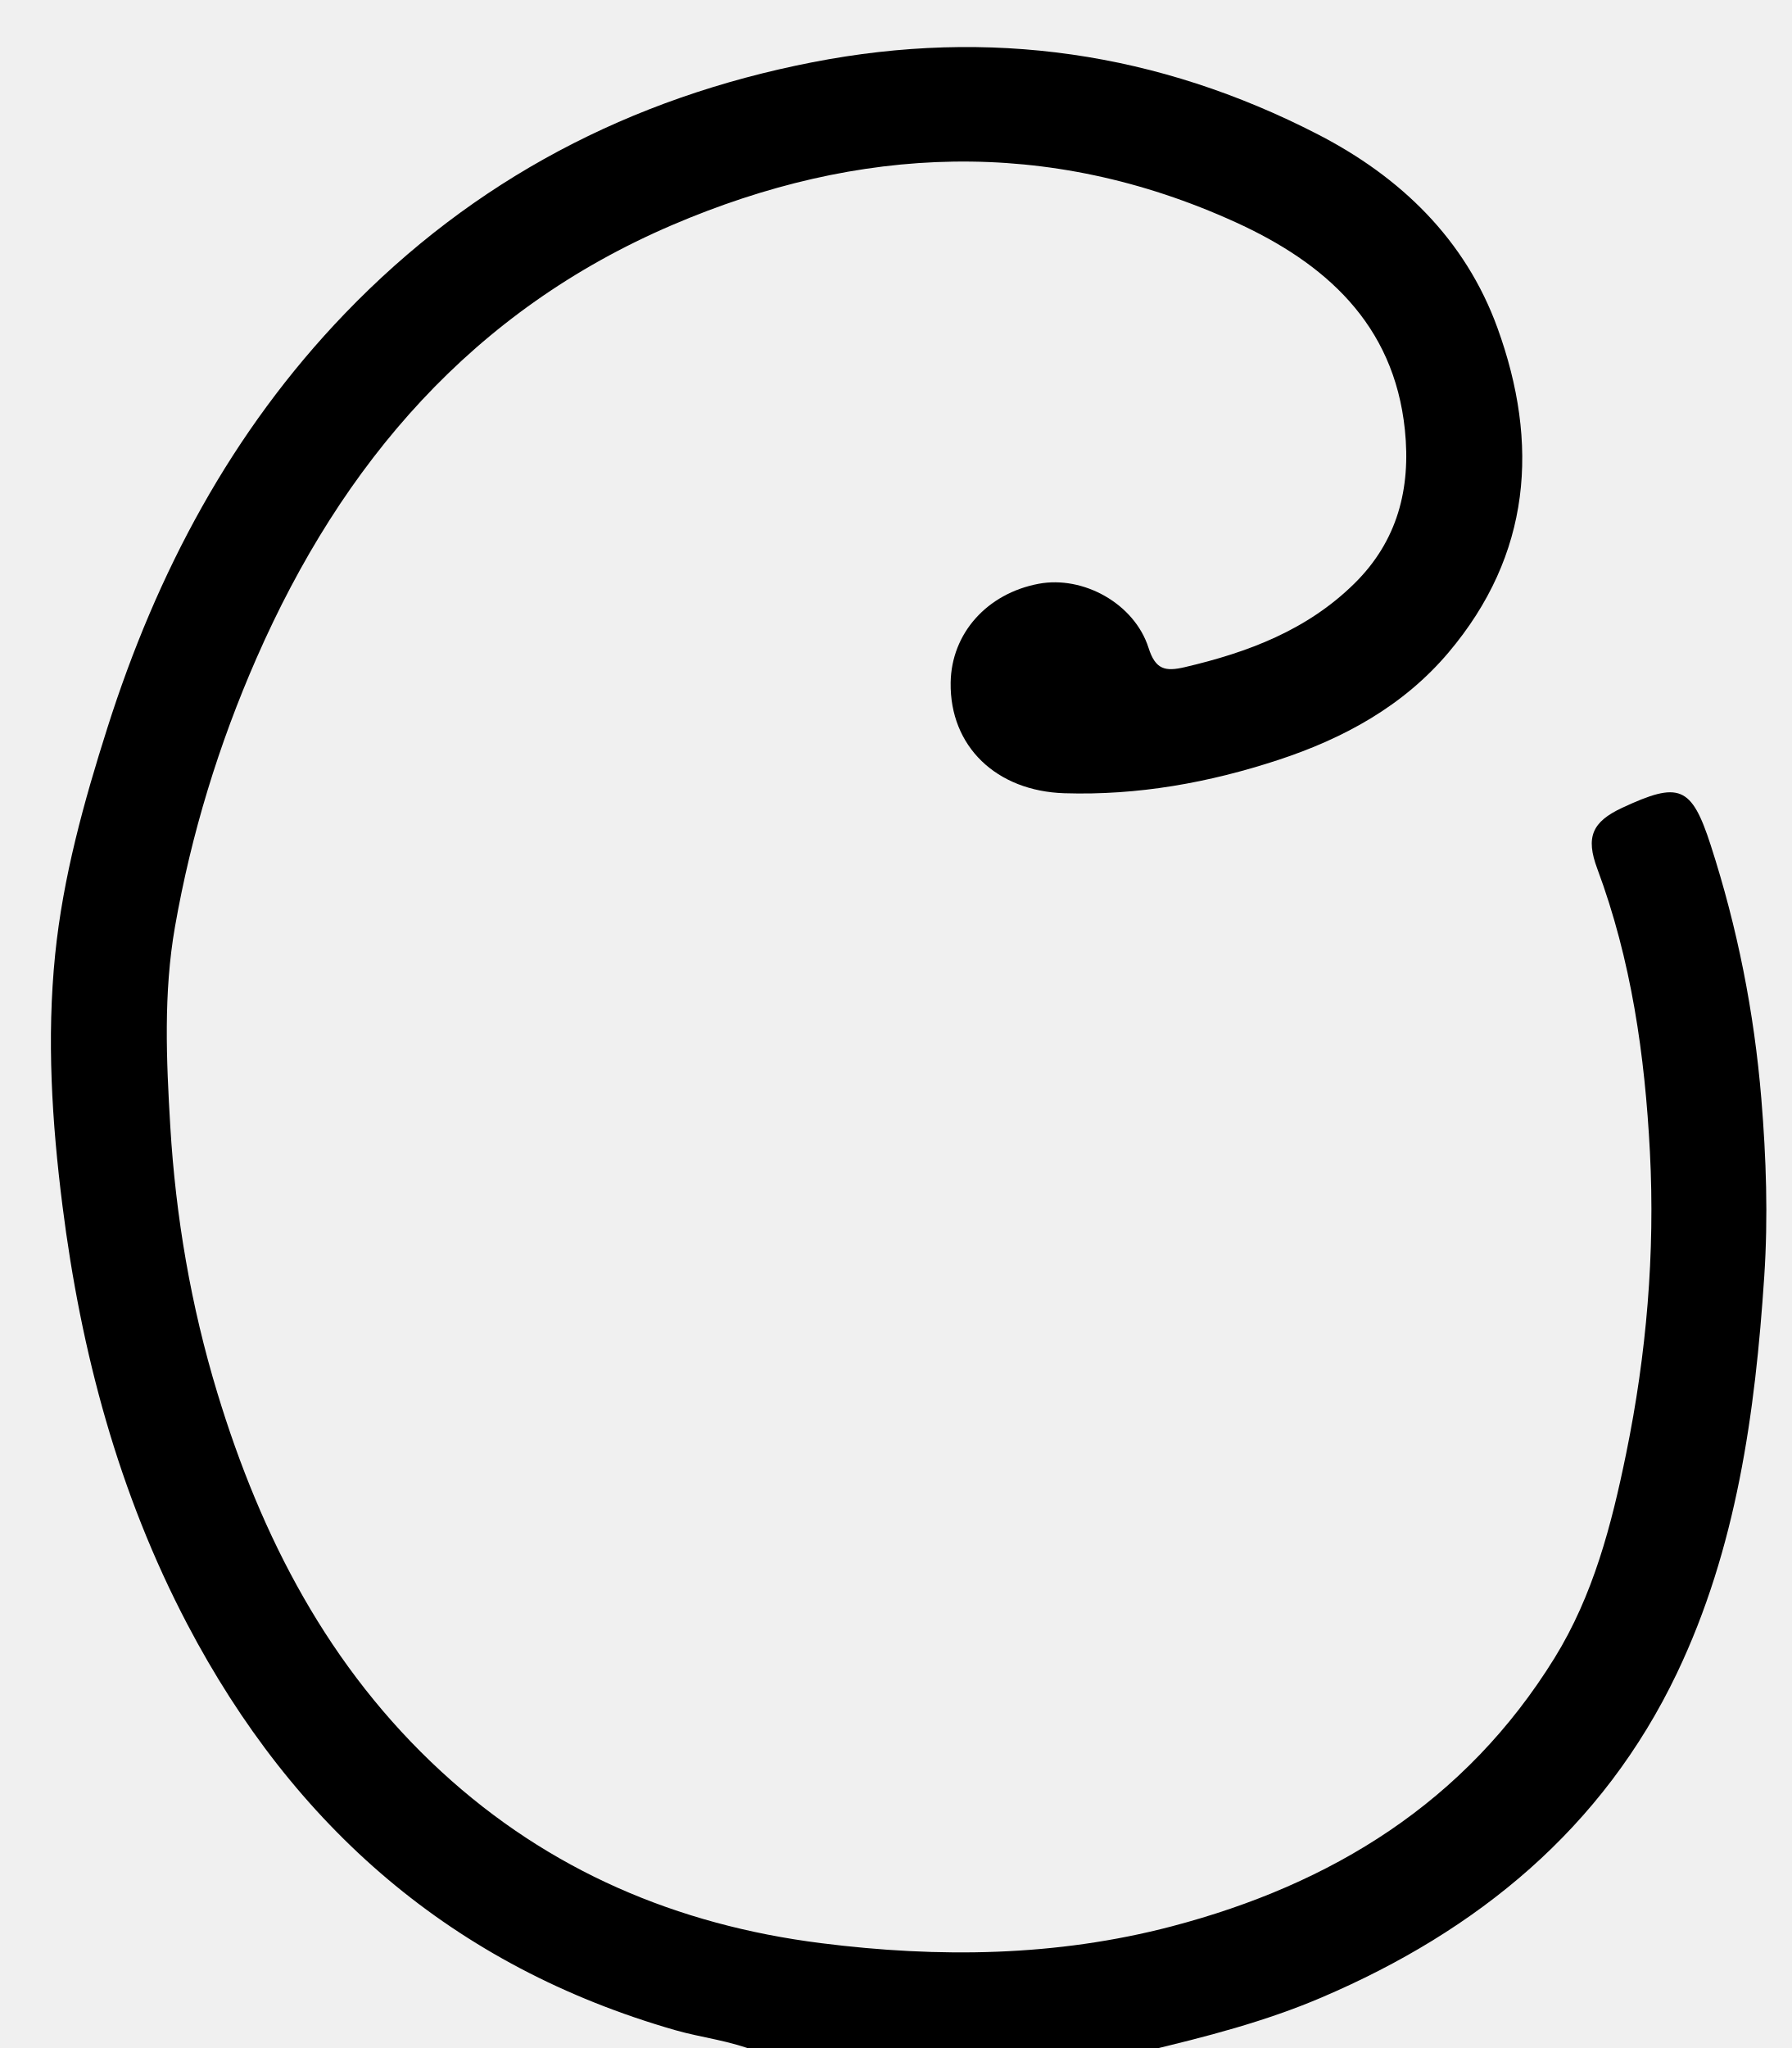
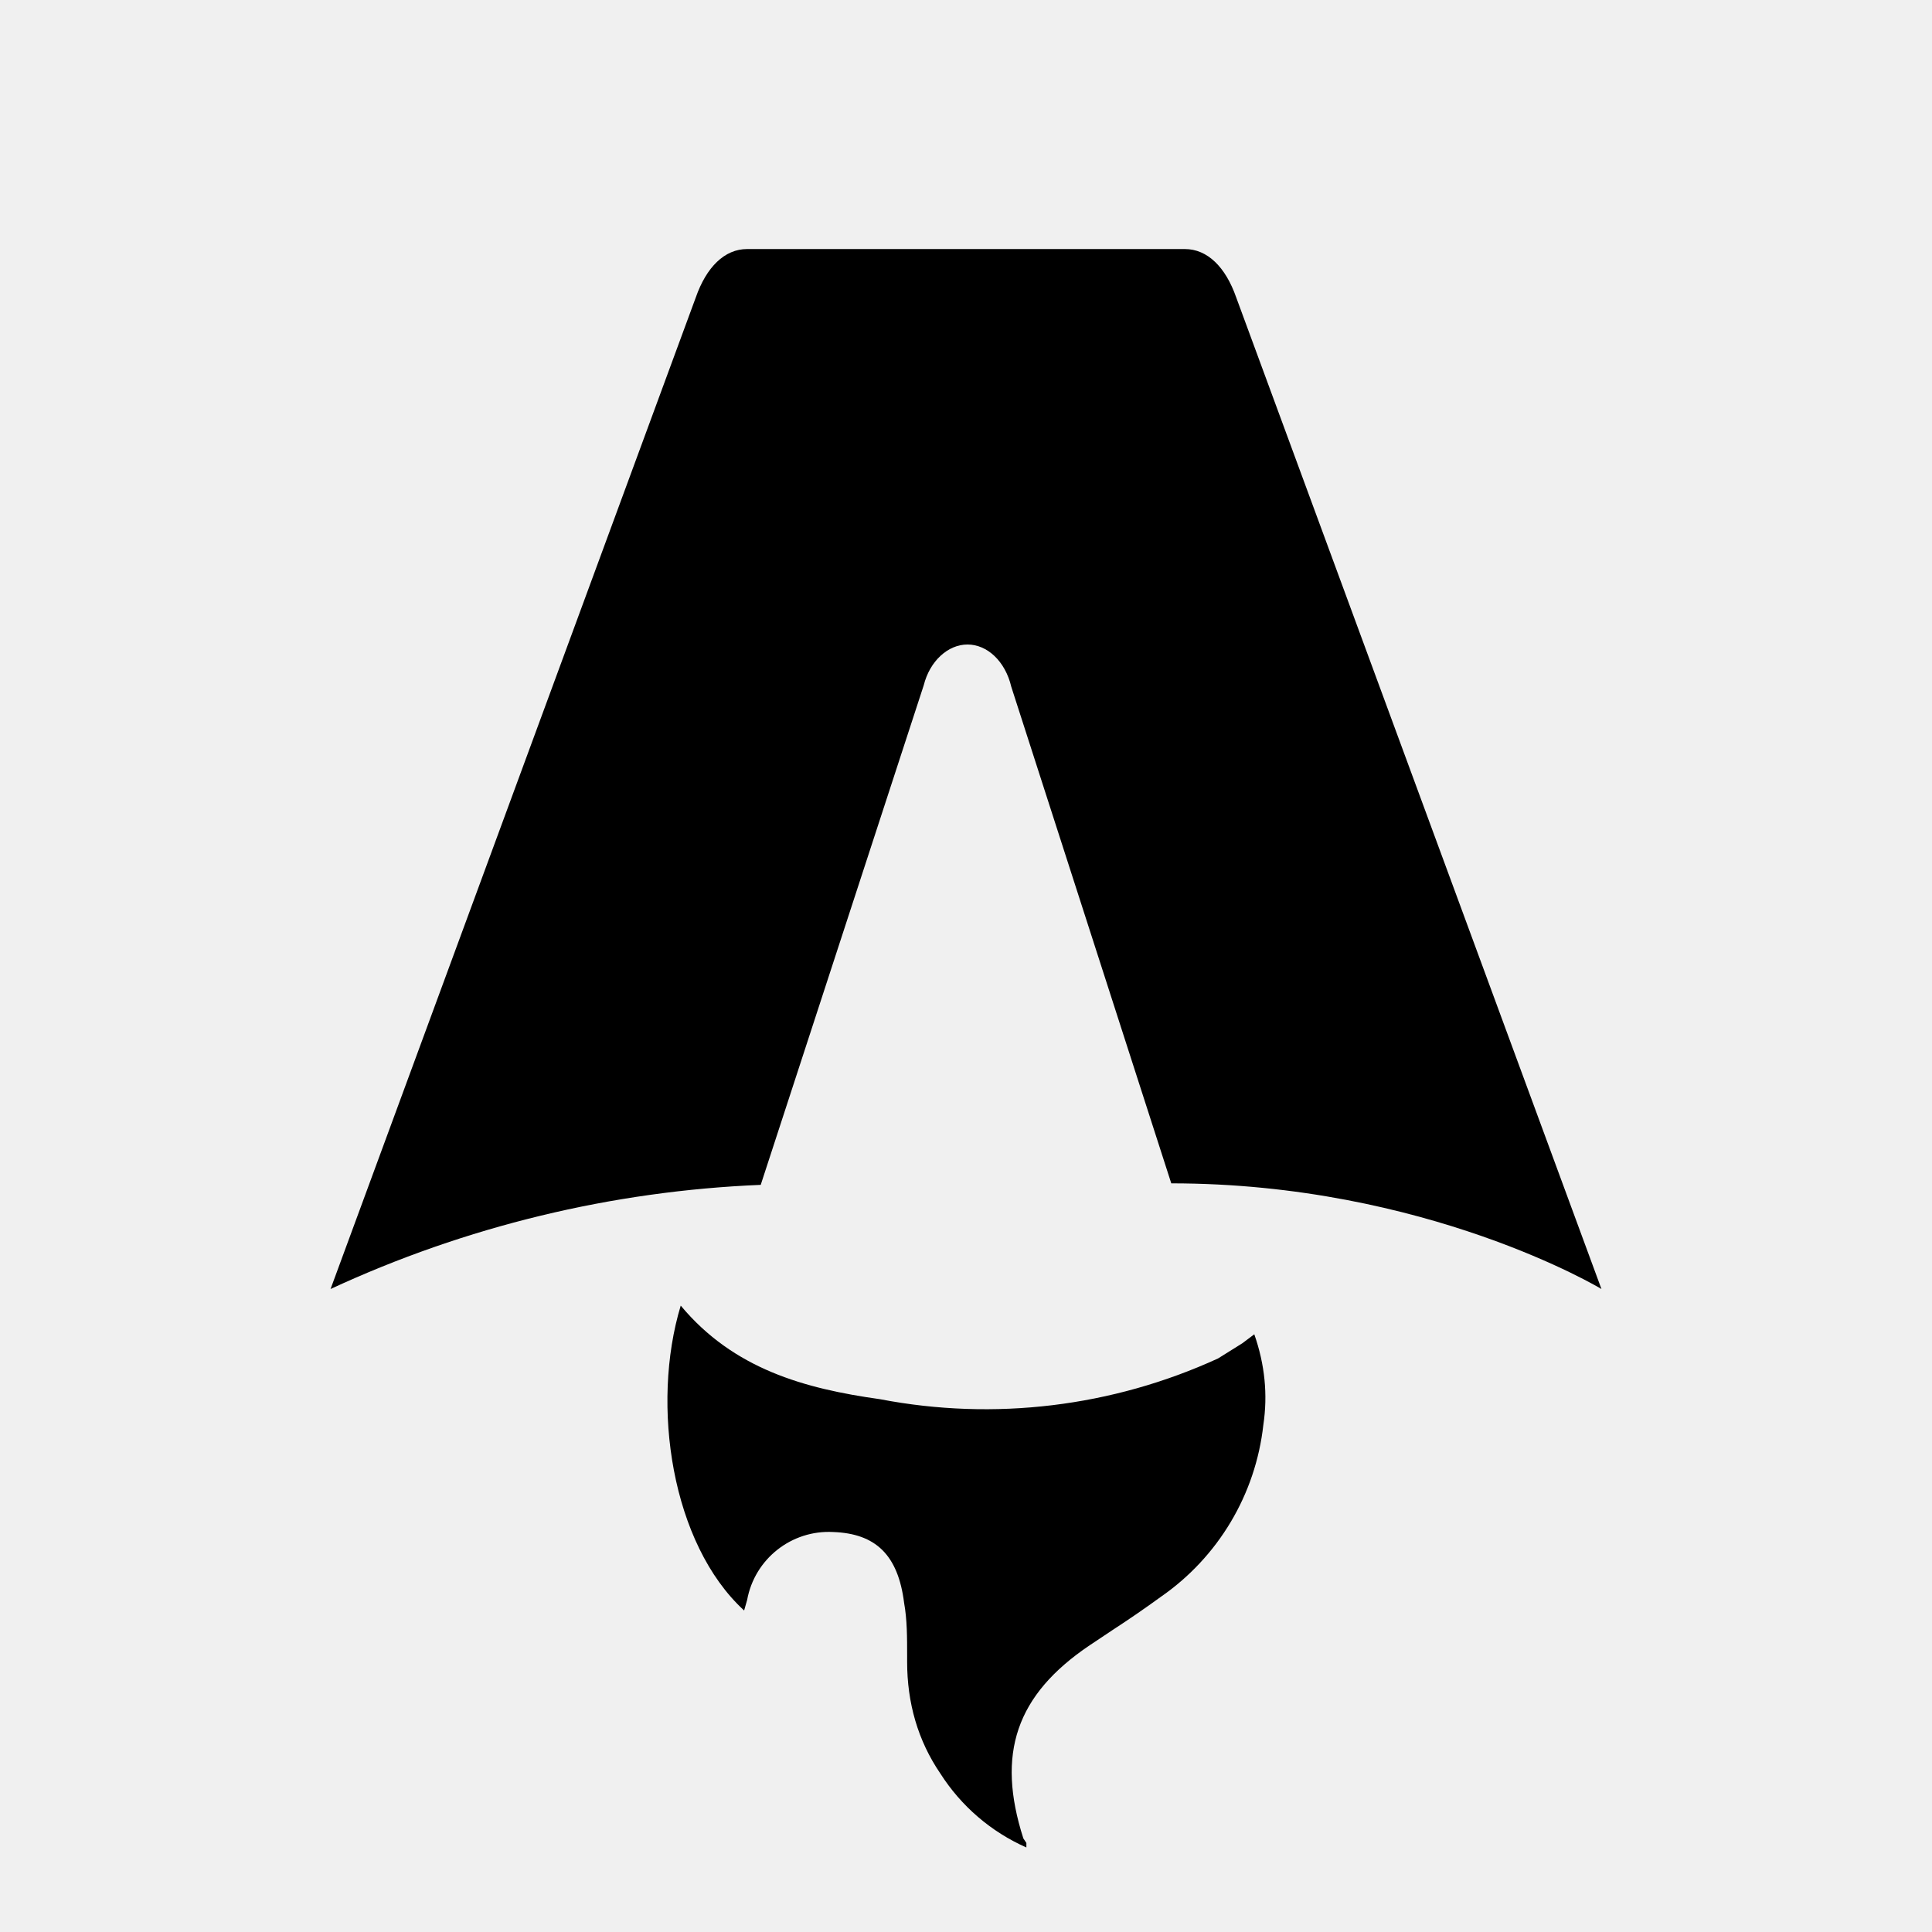
- <svg xmlns="http://www.w3.org/2000/svg" version="1.1" id="Layer_1" x="0px" y="0px" width="100%" viewBox="0 0 448 512" enable-background="new 0 0 448 512" xml:space="preserve">
-   <path fill="#000000" opacity="1" stroke="none" d=" M189.469,513   C182.583,510.119 175.559,509.465 168.87,507.546   C113.28,491.598 73.453,456.745 46.85,406.077   C29.622,373.263 20.245,338.026 15.619,301.42   C12.983,280.564 11.661,259.633 13.789,238.66   C15.761,219.217 20.978,200.445 26.874,181.897   C39.198,143.128 57.877,107.874 86.268,78.362   C118.432,44.926 157.632,24.445 203.147,15.567   C247.456,6.925 289.613,13.025 329.563,33.604   C350.158,44.213 366.379,59.762 374.442,81.958   C384.984,110.981 382.866,138.668 362.227,163.108   C350.947,176.465 336.051,184.592 319.656,189.981   C302.31,195.682 284.539,198.884 266.17,198.309   C249.117,197.775 237.486,186.586 237.717,170.663   C237.895,158.367 246.784,148.382 259.72,145.946   C270.847,143.852 283.673,150.878 287.205,161.975   C288.937,167.414 291.376,167.933 296.253,166.793   C312.057,163.099 326.85,157.537 338.677,145.88   C349.461,135.251 352.819,122.144 351.303,107.473   C348.558,80.899 331.241,65.692 308.927,55.539   C262.05,34.21 214.785,36.266 168.092,56.258   C118.27,77.59 85.541,115.711 64.14,164.545   C54.677,186.139 47.808,208.557 43.749,231.725   C40.864,248.192 41.589,264.978 42.58,281.574   C43.929,304.176 47.74,326.464 54.341,348.195   C65.316,384.324 82.221,417.004 110.377,442.916   C137.241,467.639 169.242,481.229 205.285,485.787   C234.775,489.517 264.139,489.16 292.996,481.588   C333.078,471.069 366.433,450.551 388.722,414.501   C398.423,398.812 402.971,381.255 406.623,363.428   C411.724,338.533 413.886,313.339 412.573,287.986   C411.324,263.849 407.92,239.999 399.404,217.154   C396.48,209.31 398.086,205.471 405.628,201.956   C419.875,195.316 422.961,196.431 427.767,211.27   C434.445,231.892 438.64,253.024 440.434,274.68   C441.661,289.487 442.143,304.298 441.167,319.068   C438.908,353.237 434.225,387.147 419.302,418.35   C400.777,457.084 369.547,482.678 330.509,499.354   C316.366,505.395 301.57,509.21 286.324,512.821   C253.979,513 221.958,513 189.469,513  z" />
+ <svg xmlns="http://www.w3.org/2000/svg" fill="none" viewBox="0 0 128 128">
+   <path d="M50.4 78.5a75.1 75.1 0 0 0-28.5 6.9l24.2-65.7c.7-2 1.9-3.2 3.4-3.2h29c1.5 0 2.7 1.2 3.4 3.2l24.2 65.7s-11.6-7-28.5-7L67 45.5c-.4-1.7-1.6-2.8-2.9-2.8-1.3 0-2.5 1.1-2.9 2.7L50.4 78.5Zm-1.1 28.2Zm-4.2-20.2c-2 6.6-.6 15.8 4.2 20.2a17.5 17.5 0 0 1 .2-.7 5.5 5.5 0 0 1 5.7-4.5c2.8.1 4.3 1.5 4.7 4.7.2 1.1.2 2.3.2 3.5v.4c0 2.7.7 5.2 2.2 7.4a13 13 0 0 0 5.7 4.9v-.3l-.2-.3c-1.8-5.6-.5-9.5 4.4-12.8l1.5-1a73 73 0 0 0 3.2-2.2 16 16 0 0 0 6.8-11.4c.3-2 .1-4-.6-6l-.8.6-1.6 1a37 37 0 0 1-22.4 2.7c-5-.7-9.7-2-13.2-6.2Z" />
+   <style>
+         path { fill: #000; }
+         @media (prefers-color-scheme: dark) {
+             path { fill: #FFF; }
+         }
+     </style>
</svg>
